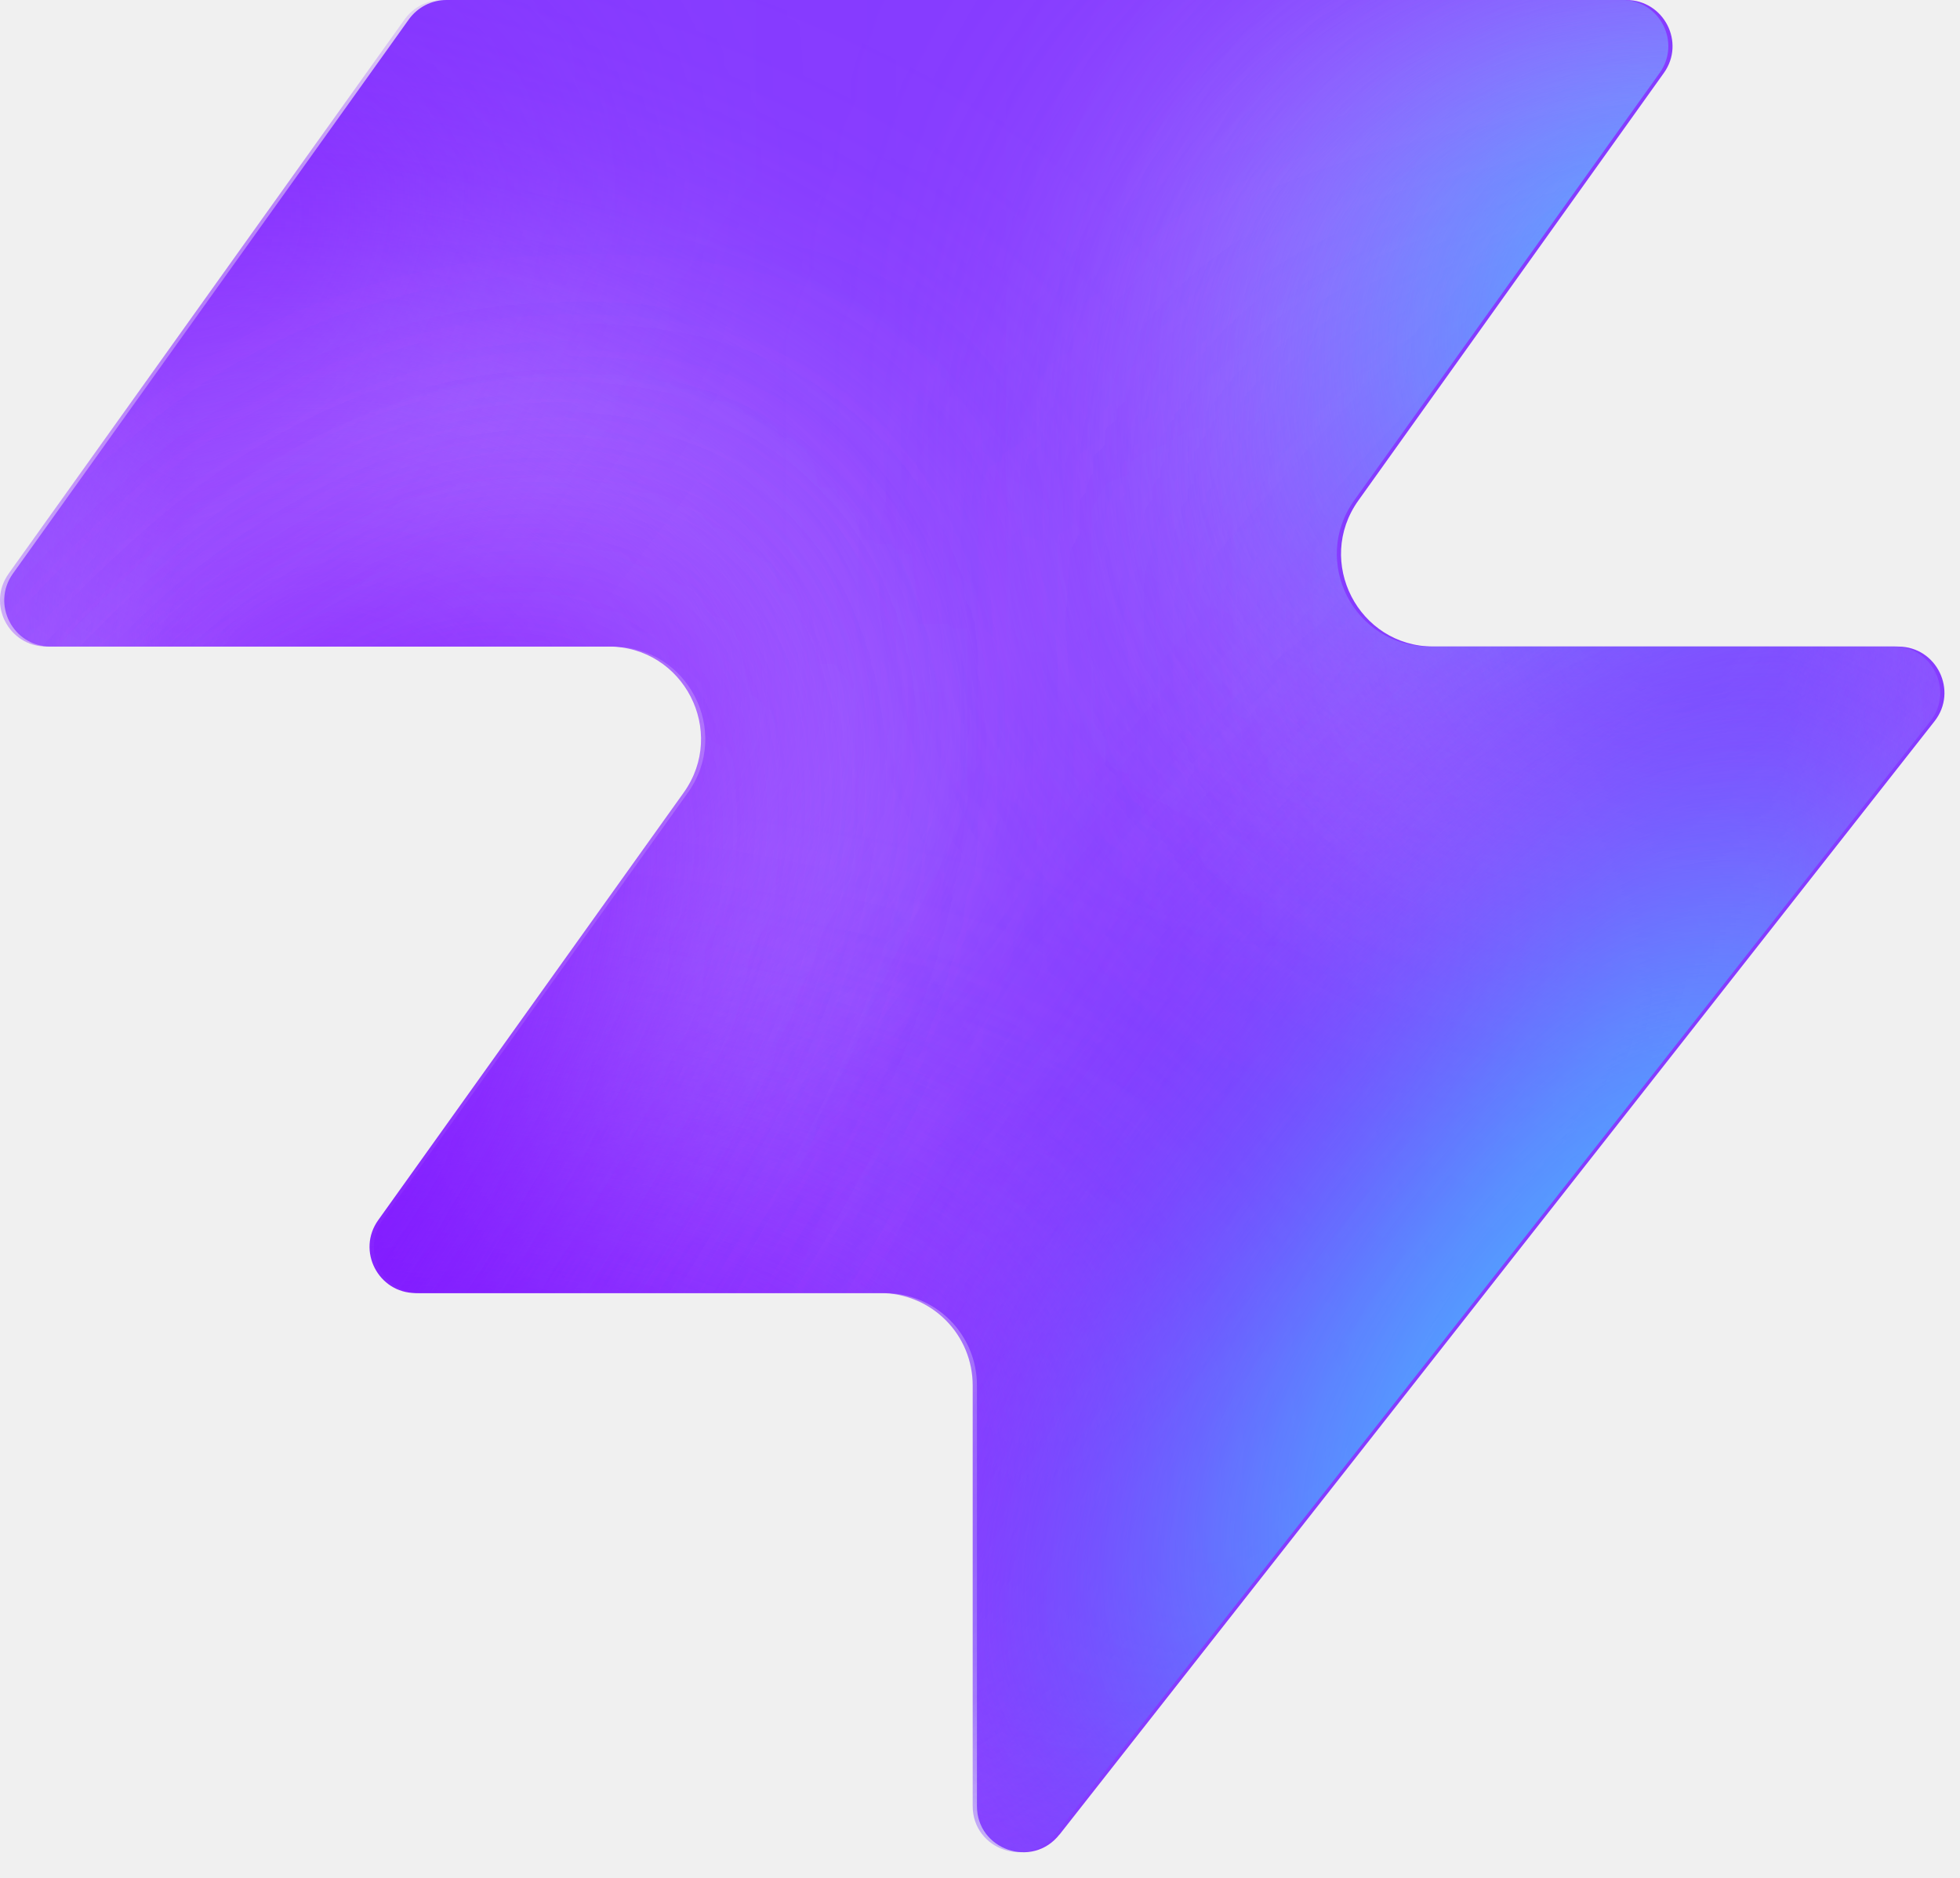
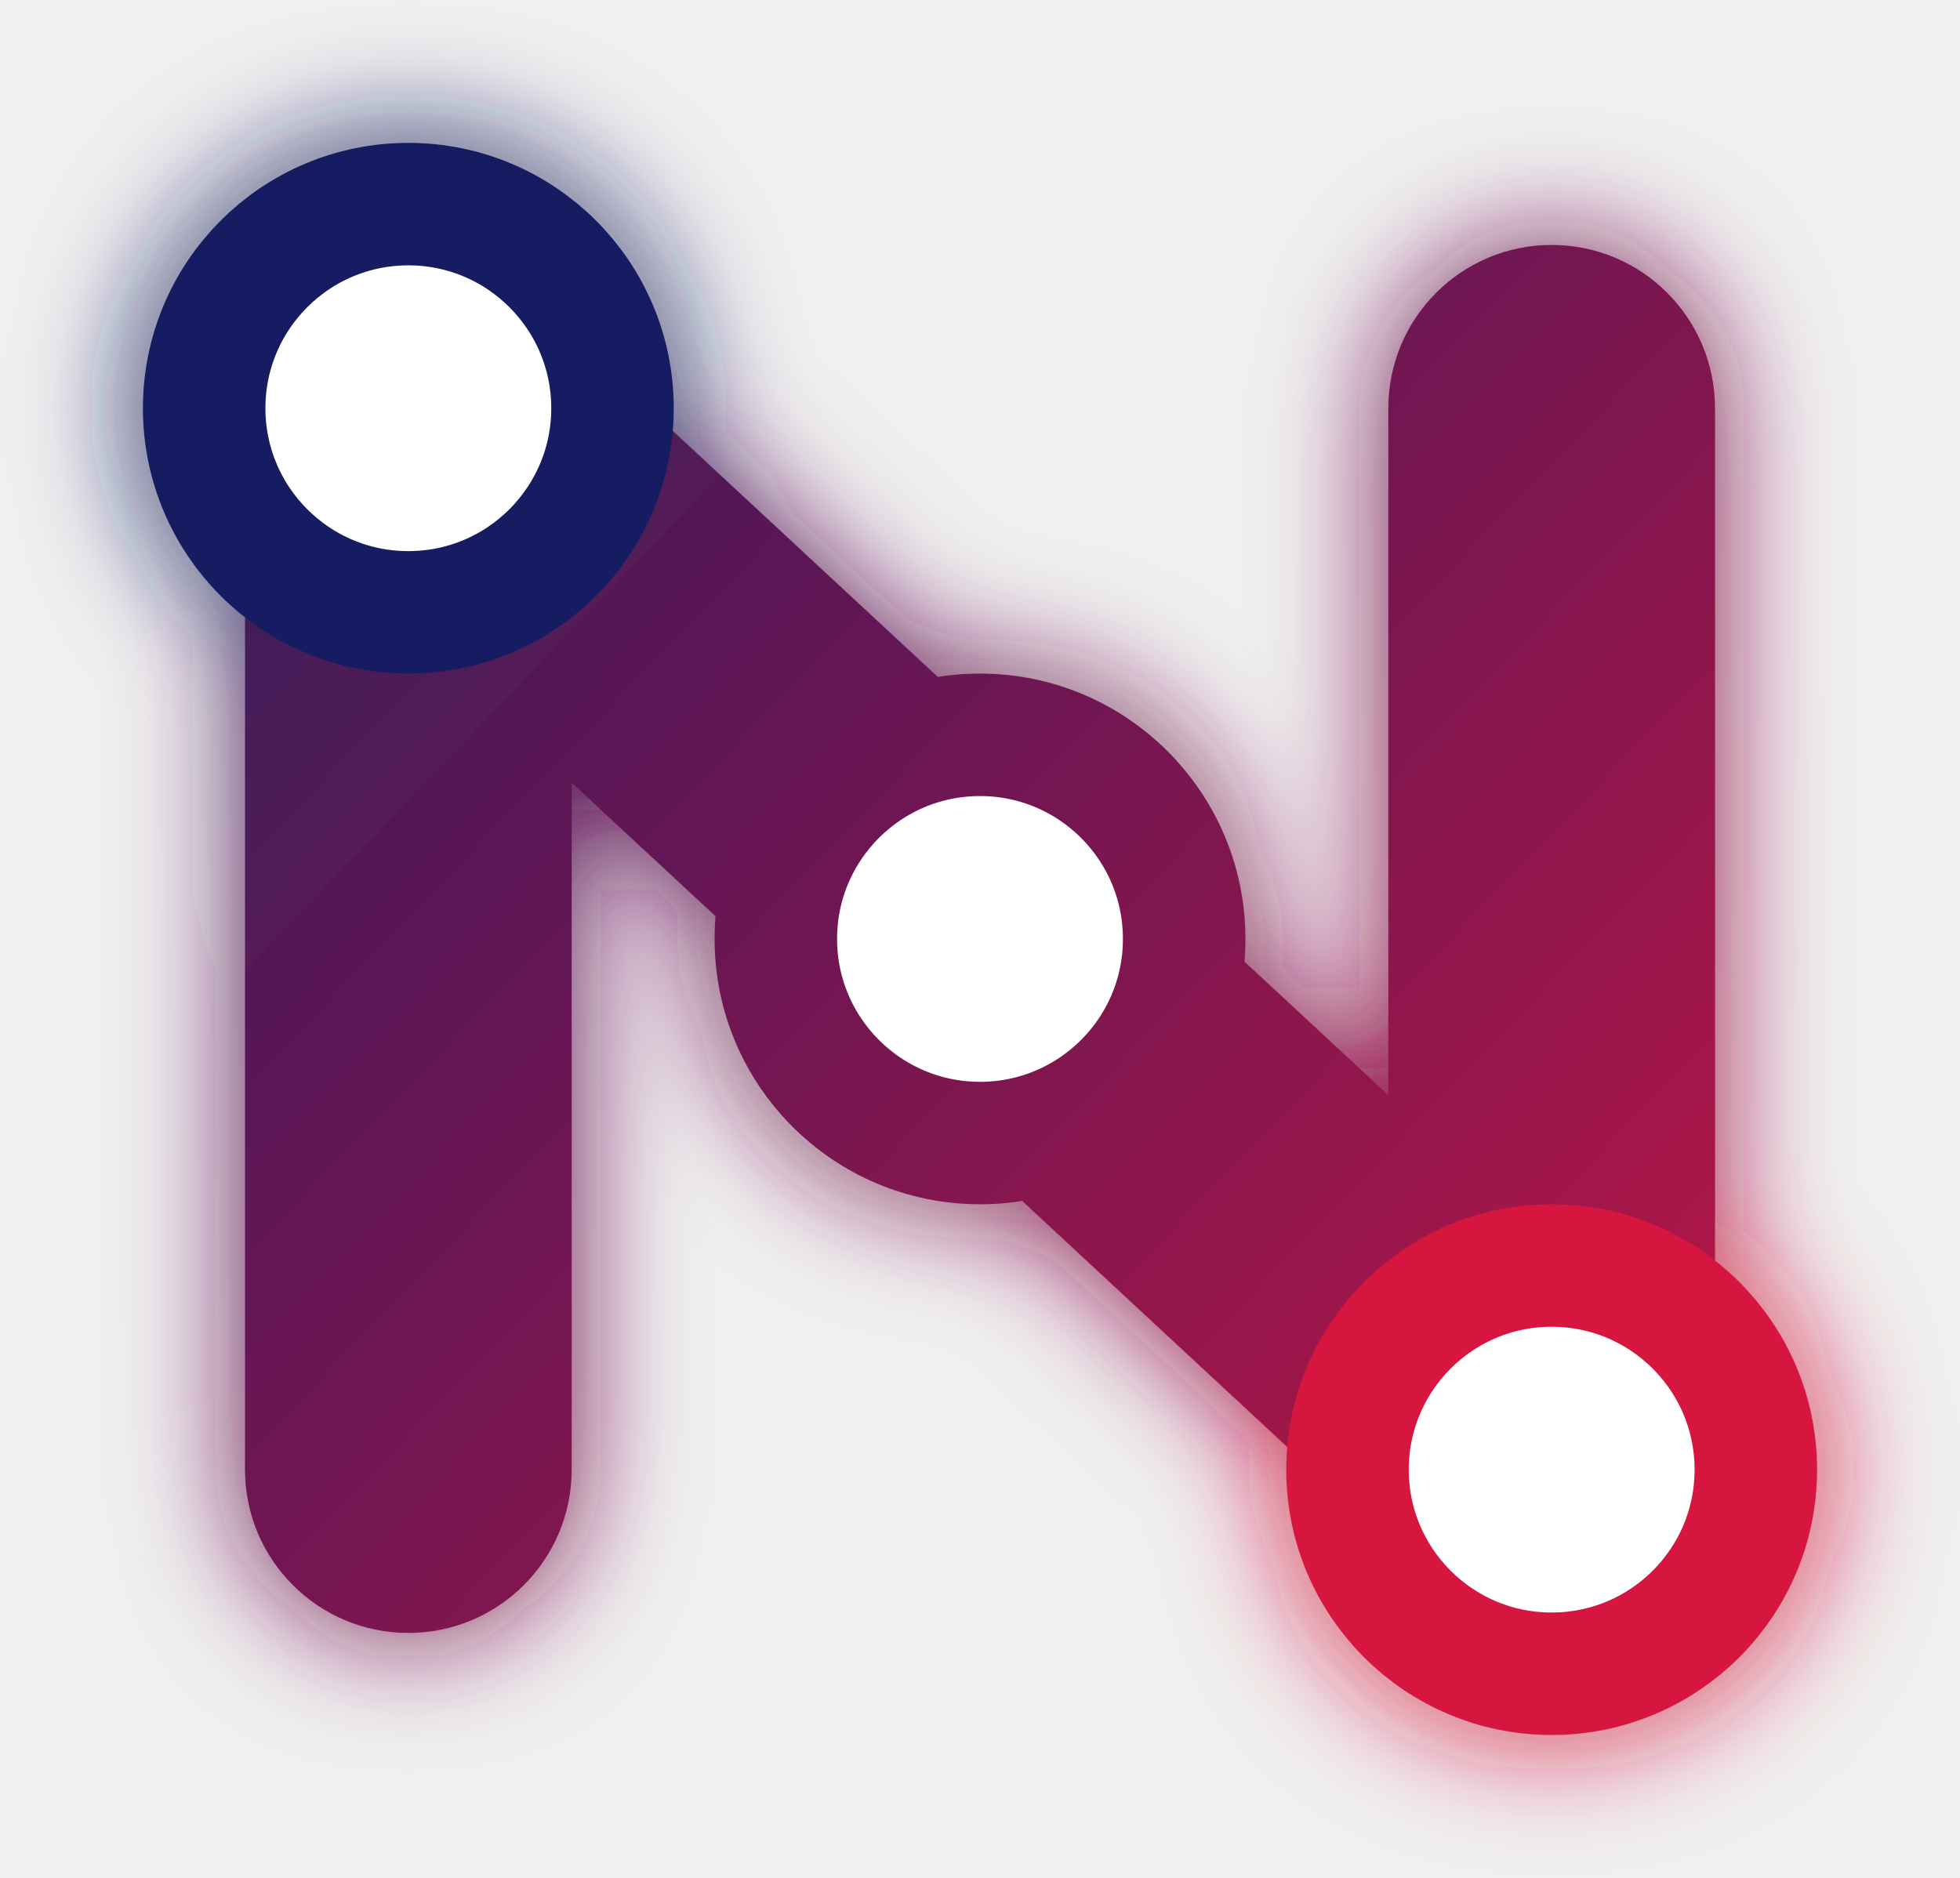
- <svg xmlns="http://www.w3.org/2000/svg" width="48" height="46" fill="none" viewBox="0 0 48 46">
-   <path fill="#863bff" d="M25.946 44.938c-.664.845-2.021.375-2.021-.698V33.937a2.26 2.26 0 0 0-2.262-2.262H10.287c-.92 0-1.456-1.04-.92-1.788l7.48-10.471c1.07-1.497 0-3.578-1.842-3.578H1.237c-.92 0-1.456-1.04-.92-1.788L10.013.474c.214-.297.556-.474.92-.474h28.894c.92 0 1.456 1.04.92 1.788l-7.48 10.471c-1.07 1.498 0 3.579 1.842 3.579h11.377c.943 0 1.473 1.088.89 1.83L25.947 44.94z" style="fill:#863bff;fill:color(display-p3 .525 .23 1);fill-opacity:1" />
-   <mask id="a" width="48" height="46" x="0" y="0" maskUnits="userSpaceOnUse" style="mask-type:alpha">
-     <path fill="#000" d="M25.842 44.938c-.664.844-2.021.375-2.021-.698V33.937a2.26 2.26 0 0 0-2.262-2.262H10.183c-.92 0-1.456-1.04-.92-1.788l7.48-10.471c1.07-1.498 0-3.579-1.842-3.579H1.133c-.92 0-1.456-1.04-.92-1.787L9.91.473c.214-.297.556-.474.92-.474h28.894c.92 0 1.456 1.04.92 1.788l-7.48 10.471c-1.07 1.498 0 3.578 1.842 3.578h11.377c.943 0 1.473 1.088.89 1.832L25.843 44.94z" style="fill:#000;fill-opacity:1" />
-   </mask>
-   <g mask="url(#a)">
-     <g filter="url(#b)">
-       <ellipse cx="5.508" cy="14.704" fill="#ede6ff" rx="5.508" ry="14.704" style="fill:#ede6ff;fill:color(display-p3 .927 .903 1);fill-opacity:1" transform="matrix(.00324 1 1 -.00324 -4.47 31.516)" />
-     </g>
-     <g filter="url(#c)">
-       <ellipse cx="10.399" cy="29.851" fill="#ede6ff" rx="10.399" ry="29.851" style="fill:#ede6ff;fill:color(display-p3 .927 .903 1);fill-opacity:1" transform="matrix(.00324 1 1 -.00324 -39.328 7.883)" />
-     </g>
-     <g filter="url(#d)">
-       <ellipse cx="5.508" cy="30.487" fill="#7e14ff" rx="5.508" ry="30.487" style="fill:#7e14ff;fill:color(display-p3 .492 .077 1);fill-opacity:1" transform="rotate(89.814 -25.913 -14.639)scale(1 -1)" />
-     </g>
-     <g filter="url(#e)">
-       <ellipse cx="5.508" cy="30.599" fill="#7e14ff" rx="5.508" ry="30.599" style="fill:#7e14ff;fill:color(display-p3 .492 .077 1);fill-opacity:1" transform="rotate(89.814 -32.644 -3.334)scale(1 -1)" />
-     </g>
-     <g filter="url(#f)">
-       <ellipse cx="5.508" cy="30.599" fill="#7e14ff" rx="5.508" ry="30.599" style="fill:#7e14ff;fill:color(display-p3 .492 .077 1);fill-opacity:1" transform="matrix(.00324 1 1 -.00324 -34.34 30.47)" />
-     </g>
-     <g filter="url(#g)">
-       <ellipse cx="14.072" cy="22.078" fill="#ede6ff" rx="14.072" ry="22.078" style="fill:#ede6ff;fill:color(display-p3 .927 .903 1);fill-opacity:1" transform="rotate(93.35 24.506 48.493)scale(-1 1)" />
-     </g>
-     <g filter="url(#h)">
-       <ellipse cx="3.47" cy="21.501" fill="#7e14ff" rx="3.47" ry="21.501" style="fill:#7e14ff;fill:color(display-p3 .492 .077 1);fill-opacity:1" transform="rotate(89.009 28.708 47.59)scale(-1 1)" />
-     </g>
-     <g filter="url(#i)">
-       <ellipse cx="3.47" cy="21.501" fill="#7e14ff" rx="3.47" ry="21.501" style="fill:#7e14ff;fill:color(display-p3 .492 .077 1);fill-opacity:1" transform="rotate(89.009 28.708 47.59)scale(-1 1)" />
-     </g>
-     <g filter="url(#j)">
-       <ellipse cx=".387" cy="8.972" fill="#7e14ff" rx="4.407" ry="29.108" style="fill:#7e14ff;fill:color(display-p3 .492 .077 1);fill-opacity:1" transform="rotate(39.51 .387 8.972)" />
-     </g>
-     <g filter="url(#k)">
-       <ellipse cx="47.523" cy="-6.092" fill="#7e14ff" rx="4.407" ry="29.108" style="fill:#7e14ff;fill:color(display-p3 .492 .077 1);fill-opacity:1" transform="rotate(37.892 47.523 -6.092)" />
-     </g>
-     <g filter="url(#l)">
-       <ellipse cx="41.412" cy="6.333" fill="#47bfff" rx="5.971" ry="9.665" style="fill:#47bfff;fill:color(display-p3 .28 .748 1);fill-opacity:1" transform="rotate(37.892 41.412 6.333)" />
-     </g>
-     <g filter="url(#m)">
-       <ellipse cx="-1.879" cy="38.332" fill="#7e14ff" rx="4.407" ry="29.108" style="fill:#7e14ff;fill:color(display-p3 .492 .077 1);fill-opacity:1" transform="rotate(37.892 -1.88 38.332)" />
-     </g>
-     <g filter="url(#n)">
-       <ellipse cx="-1.879" cy="38.332" fill="#7e14ff" rx="4.407" ry="29.108" style="fill:#7e14ff;fill:color(display-p3 .492 .077 1);fill-opacity:1" transform="rotate(37.892 -1.88 38.332)" />
-     </g>
-     <g filter="url(#o)">
-       <ellipse cx="35.651" cy="29.907" fill="#7e14ff" rx="4.407" ry="29.108" style="fill:#7e14ff;fill:color(display-p3 .492 .077 1);fill-opacity:1" transform="rotate(37.892 35.651 29.907)" />
-     </g>
-     <g filter="url(#p)">
-       <ellipse cx="38.418" cy="32.4" fill="#47bfff" rx="5.971" ry="15.297" style="fill:#47bfff;fill:color(display-p3 .28 .748 1);fill-opacity:1" transform="rotate(37.892 38.418 32.4)" />
-     </g>
-   </g>
+ <svg xmlns="http://www.w3.org/2000/svg" width="48" height="46" viewBox="0 0 48 46" fill="none">
  <defs>
-     <filter id="b" width="60.045" height="41.654" x="-19.77" y="16.149" color-interpolation-filters="sRGB" filterUnits="userSpaceOnUse">
-       <feFlood flood-opacity="0" result="BackgroundImageFix" />
-       <feBlend in="SourceGraphic" in2="BackgroundImageFix" result="shape" />
-       <feGaussianBlur result="effect1_foregroundBlur_2002_17158" stdDeviation="7.659" />
-     </filter>
-     <filter id="c" width="90.34" height="51.437" x="-54.613" y="-7.533" color-interpolation-filters="sRGB" filterUnits="userSpaceOnUse">
-       <feFlood flood-opacity="0" result="BackgroundImageFix" />
-       <feBlend in="SourceGraphic" in2="BackgroundImageFix" result="shape" />
-       <feGaussianBlur result="effect1_foregroundBlur_2002_17158" stdDeviation="7.659" />
-     </filter>
-     <filter id="d" width="79.355" height="29.4" x="-49.64" y="2.03" color-interpolation-filters="sRGB" filterUnits="userSpaceOnUse">
-       <feFlood flood-opacity="0" result="BackgroundImageFix" />
-       <feBlend in="SourceGraphic" in2="BackgroundImageFix" result="shape" />
-       <feGaussianBlur result="effect1_foregroundBlur_2002_17158" stdDeviation="4.596" />
-     </filter>
-     <filter id="e" width="79.579" height="29.4" x="-45.045" y="20.029" color-interpolation-filters="sRGB" filterUnits="userSpaceOnUse">
-       <feFlood flood-opacity="0" result="BackgroundImageFix" />
-       <feBlend in="SourceGraphic" in2="BackgroundImageFix" result="shape" />
-       <feGaussianBlur result="effect1_foregroundBlur_2002_17158" stdDeviation="4.596" />
-     </filter>
-     <filter id="f" width="79.579" height="29.4" x="-43.513" y="21.178" color-interpolation-filters="sRGB" filterUnits="userSpaceOnUse">
-       <feFlood flood-opacity="0" result="BackgroundImageFix" />
-       <feBlend in="SourceGraphic" in2="BackgroundImageFix" result="shape" />
-       <feGaussianBlur result="effect1_foregroundBlur_2002_17158" stdDeviation="4.596" />
-     </filter>
-     <filter id="g" width="74.749" height="58.852" x="15.756" y="-17.901" color-interpolation-filters="sRGB" filterUnits="userSpaceOnUse">
-       <feFlood flood-opacity="0" result="BackgroundImageFix" />
-       <feBlend in="SourceGraphic" in2="BackgroundImageFix" result="shape" />
-       <feGaussianBlur result="effect1_foregroundBlur_2002_17158" stdDeviation="7.659" />
-     </filter>
-     <filter id="h" width="61.377" height="25.362" x="23.548" y="2.284" color-interpolation-filters="sRGB" filterUnits="userSpaceOnUse">
-       <feFlood flood-opacity="0" result="BackgroundImageFix" />
-       <feBlend in="SourceGraphic" in2="BackgroundImageFix" result="shape" />
-       <feGaussianBlur result="effect1_foregroundBlur_2002_17158" stdDeviation="4.596" />
-     </filter>
-     <filter id="i" width="61.377" height="25.362" x="23.548" y="2.284" color-interpolation-filters="sRGB" filterUnits="userSpaceOnUse">
-       <feFlood flood-opacity="0" result="BackgroundImageFix" />
-       <feBlend in="SourceGraphic" in2="BackgroundImageFix" result="shape" />
-       <feGaussianBlur result="effect1_foregroundBlur_2002_17158" stdDeviation="4.596" />
-     </filter>
-     <filter id="j" width="56.045" height="63.649" x="-27.636" y="-22.853" color-interpolation-filters="sRGB" filterUnits="userSpaceOnUse">
-       <feFlood flood-opacity="0" result="BackgroundImageFix" />
-       <feBlend in="SourceGraphic" in2="BackgroundImageFix" result="shape" />
-       <feGaussianBlur result="effect1_foregroundBlur_2002_17158" stdDeviation="4.596" />
-     </filter>
-     <filter id="k" width="54.814" height="64.646" x="20.116" y="-38.415" color-interpolation-filters="sRGB" filterUnits="userSpaceOnUse">
-       <feFlood flood-opacity="0" result="BackgroundImageFix" />
-       <feBlend in="SourceGraphic" in2="BackgroundImageFix" result="shape" />
-       <feGaussianBlur result="effect1_foregroundBlur_2002_17158" stdDeviation="4.596" />
-     </filter>
-     <filter id="l" width="33.541" height="35.313" x="24.641" y="-11.323" color-interpolation-filters="sRGB" filterUnits="userSpaceOnUse">
-       <feFlood flood-opacity="0" result="BackgroundImageFix" />
-       <feBlend in="SourceGraphic" in2="BackgroundImageFix" result="shape" />
-       <feGaussianBlur result="effect1_foregroundBlur_2002_17158" stdDeviation="4.596" />
-     </filter>
-     <filter id="m" width="54.814" height="64.646" x="-29.286" y="6.009" color-interpolation-filters="sRGB" filterUnits="userSpaceOnUse">
-       <feFlood flood-opacity="0" result="BackgroundImageFix" />
-       <feBlend in="SourceGraphic" in2="BackgroundImageFix" result="shape" />
-       <feGaussianBlur result="effect1_foregroundBlur_2002_17158" stdDeviation="4.596" />
-     </filter>
-     <filter id="n" width="54.814" height="64.646" x="-29.286" y="6.009" color-interpolation-filters="sRGB" filterUnits="userSpaceOnUse">
-       <feFlood flood-opacity="0" result="BackgroundImageFix" />
-       <feBlend in="SourceGraphic" in2="BackgroundImageFix" result="shape" />
-       <feGaussianBlur result="effect1_foregroundBlur_2002_17158" stdDeviation="4.596" />
-     </filter>
-     <filter id="o" width="54.814" height="64.646" x="8.244" y="-2.416" color-interpolation-filters="sRGB" filterUnits="userSpaceOnUse">
-       <feFlood flood-opacity="0" result="BackgroundImageFix" />
-       <feBlend in="SourceGraphic" in2="BackgroundImageFix" result="shape" />
-       <feGaussianBlur result="effect1_foregroundBlur_2002_17158" stdDeviation="4.596" />
-     </filter>
-     <filter id="p" width="39.409" height="43.623" x="18.713" y="10.588" color-interpolation-filters="sRGB" filterUnits="userSpaceOnUse">
-       <feFlood flood-opacity="0" result="BackgroundImageFix" />
-       <feBlend in="SourceGraphic" in2="BackgroundImageFix" result="shape" />
-       <feGaussianBlur result="effect1_foregroundBlur_2002_17158" stdDeviation="4.596" />
+     <linearGradient id="ntuGradient" x1="0" y1="0" x2="48" y2="46" gradientUnits="userSpaceOnUse">
+       <stop offset="0%" stop-color="#181C62" />
+       <stop offset="100%" stop-color="#D71440" />
+     </linearGradient>
+     <filter id="glow" x="-2" y="-2" width="52" height="50" filterUnits="userSpaceOnUse">
+       <feGaussianBlur stdDeviation="1.5" result="blur" />
+       <feComposite in="SourceGraphic" in2="blur" operator="over" />
    </filter>
  </defs>
+   <g filter="url(#glow)">
+     <rect x="6" y="6" width="8" height="34" rx="4" fill="url(#ntuGradient)" />
+     <rect x="34" y="6" width="8" height="34" rx="4" fill="url(#ntuGradient)" />
+     <path d="M10 10 L38 36" stroke="url(#ntuGradient)" stroke-width="8" stroke-linecap="round" />
+     <circle cx="10" cy="10" r="5" fill="#FFFFFF" stroke="#181C62" stroke-width="3" />
+     <circle cx="24" cy="23" r="5" fill="#FFFFFF" stroke="url(#ntuGradient)" stroke-width="3" />
+     <circle cx="38" cy="36" r="5" fill="#FFFFFF" stroke="#D71440" stroke-width="3" />
+   </g>
</svg>
